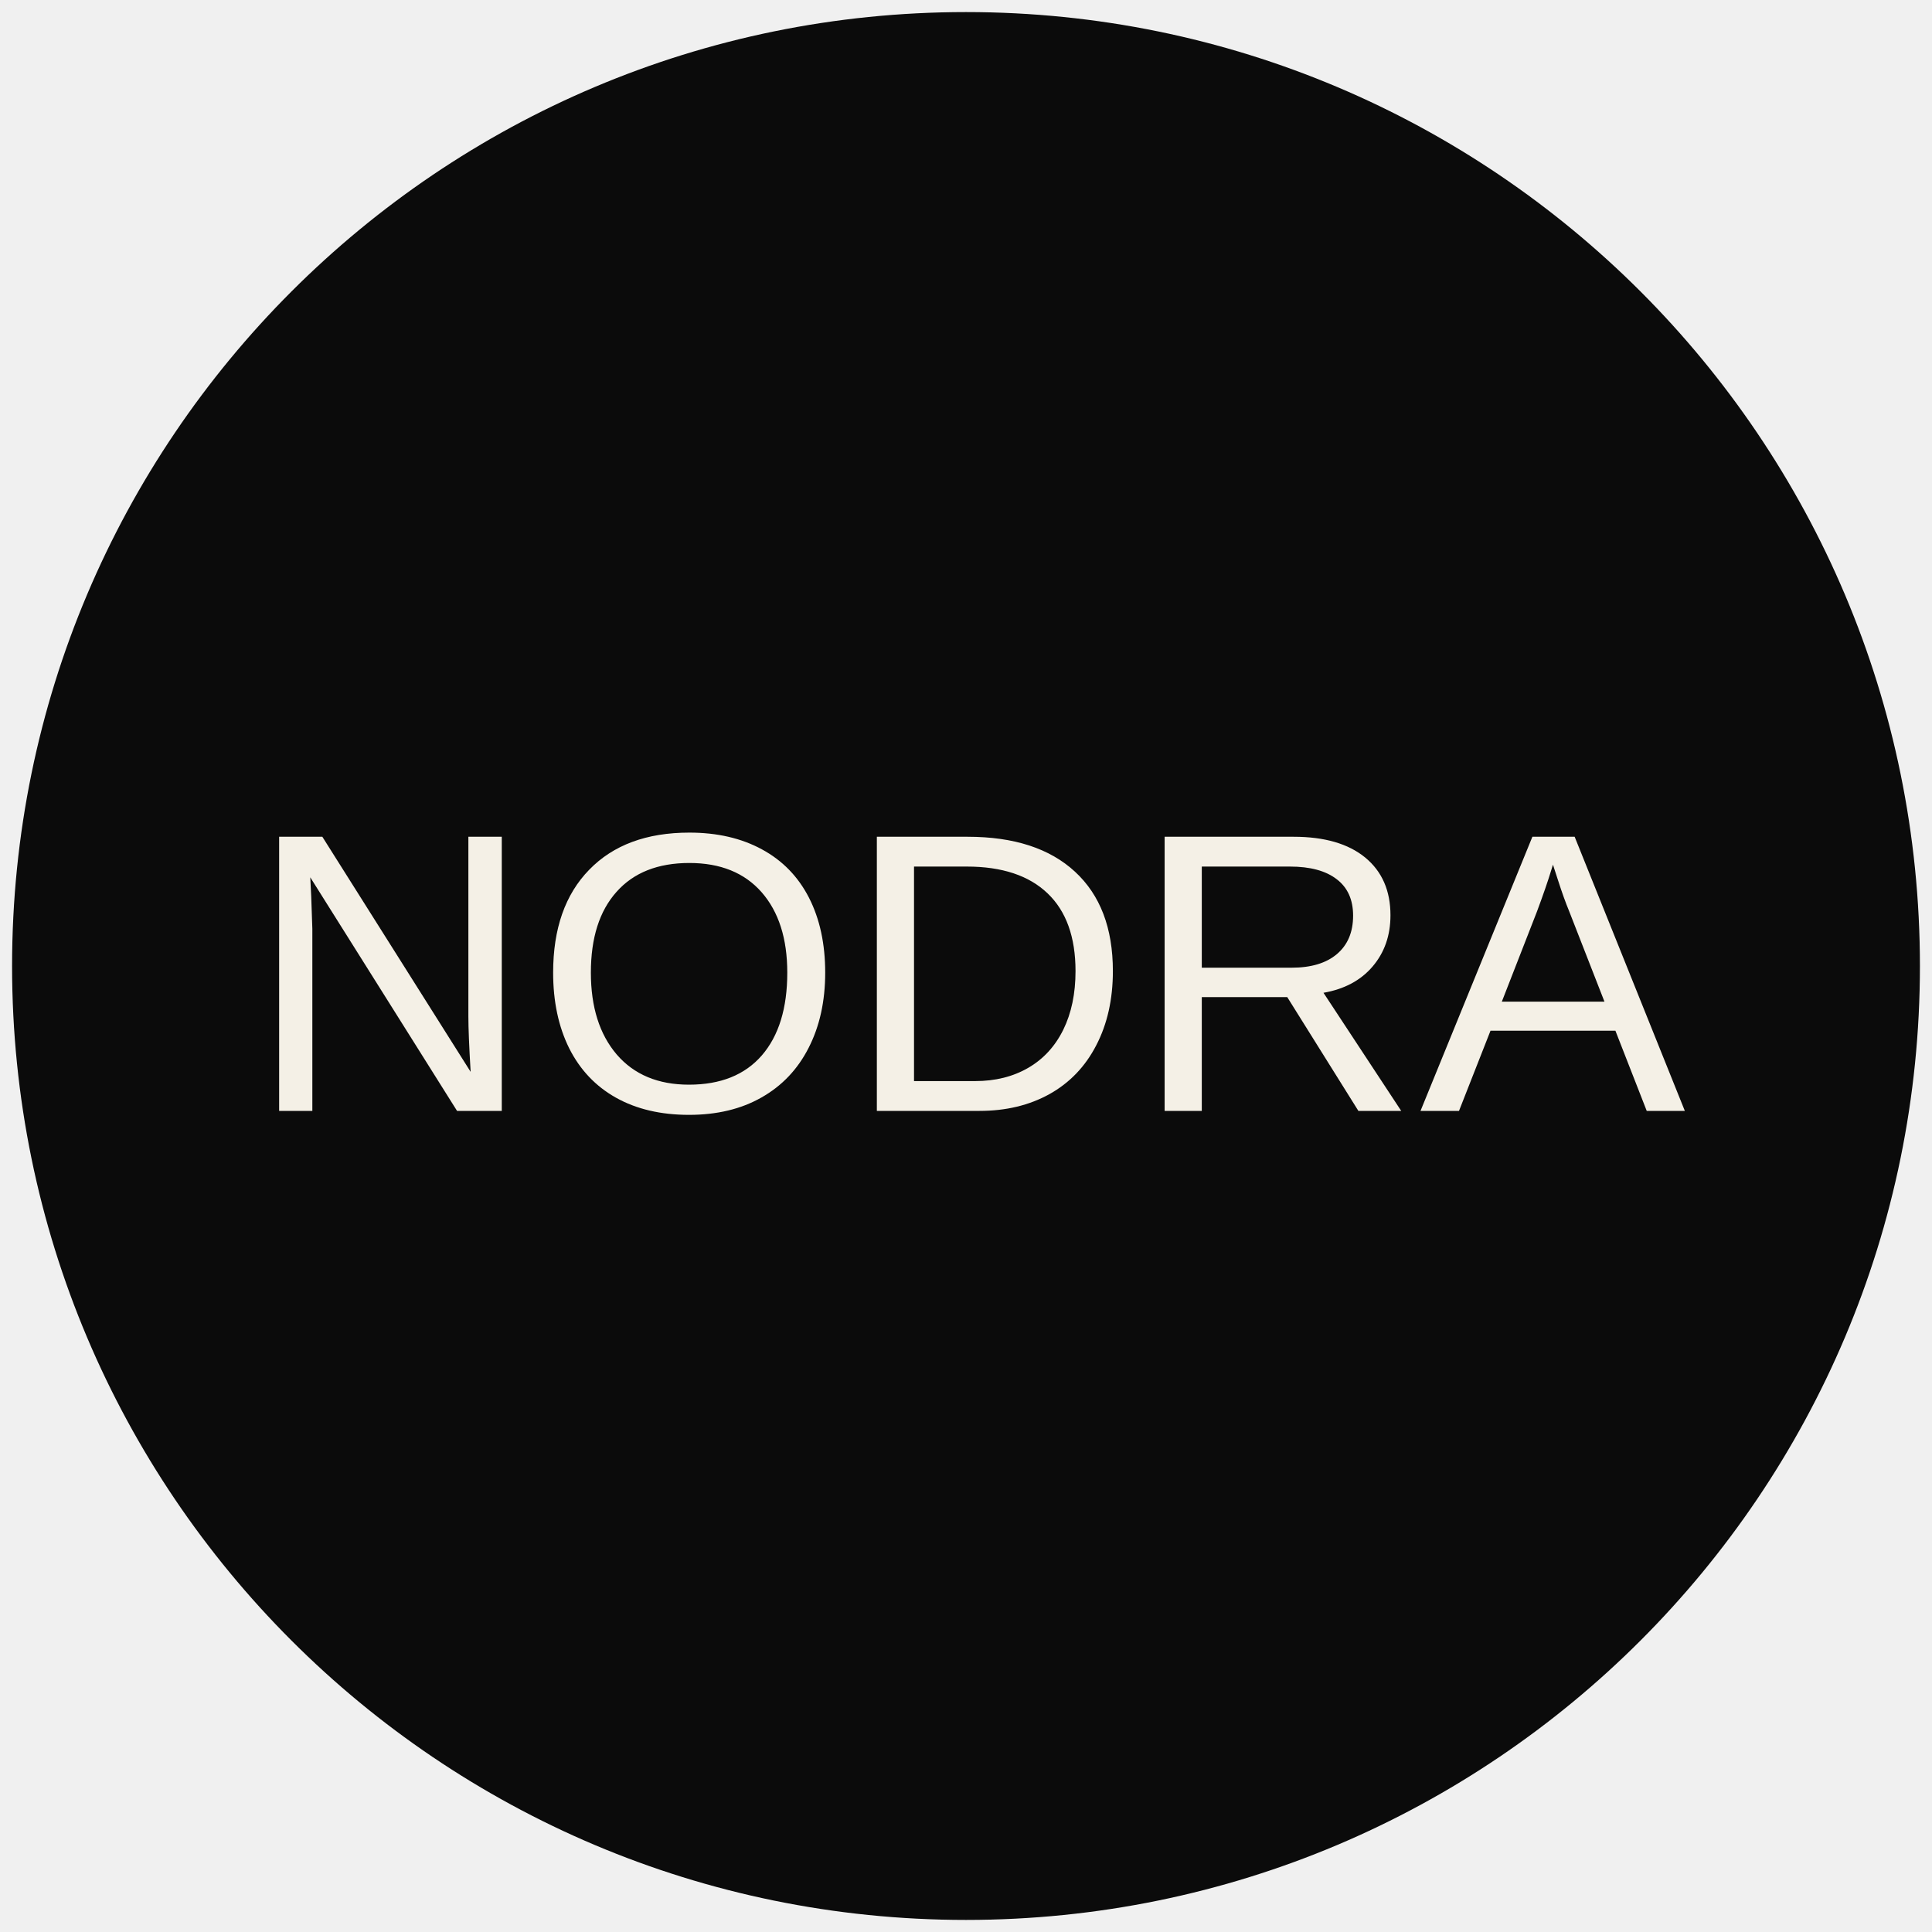
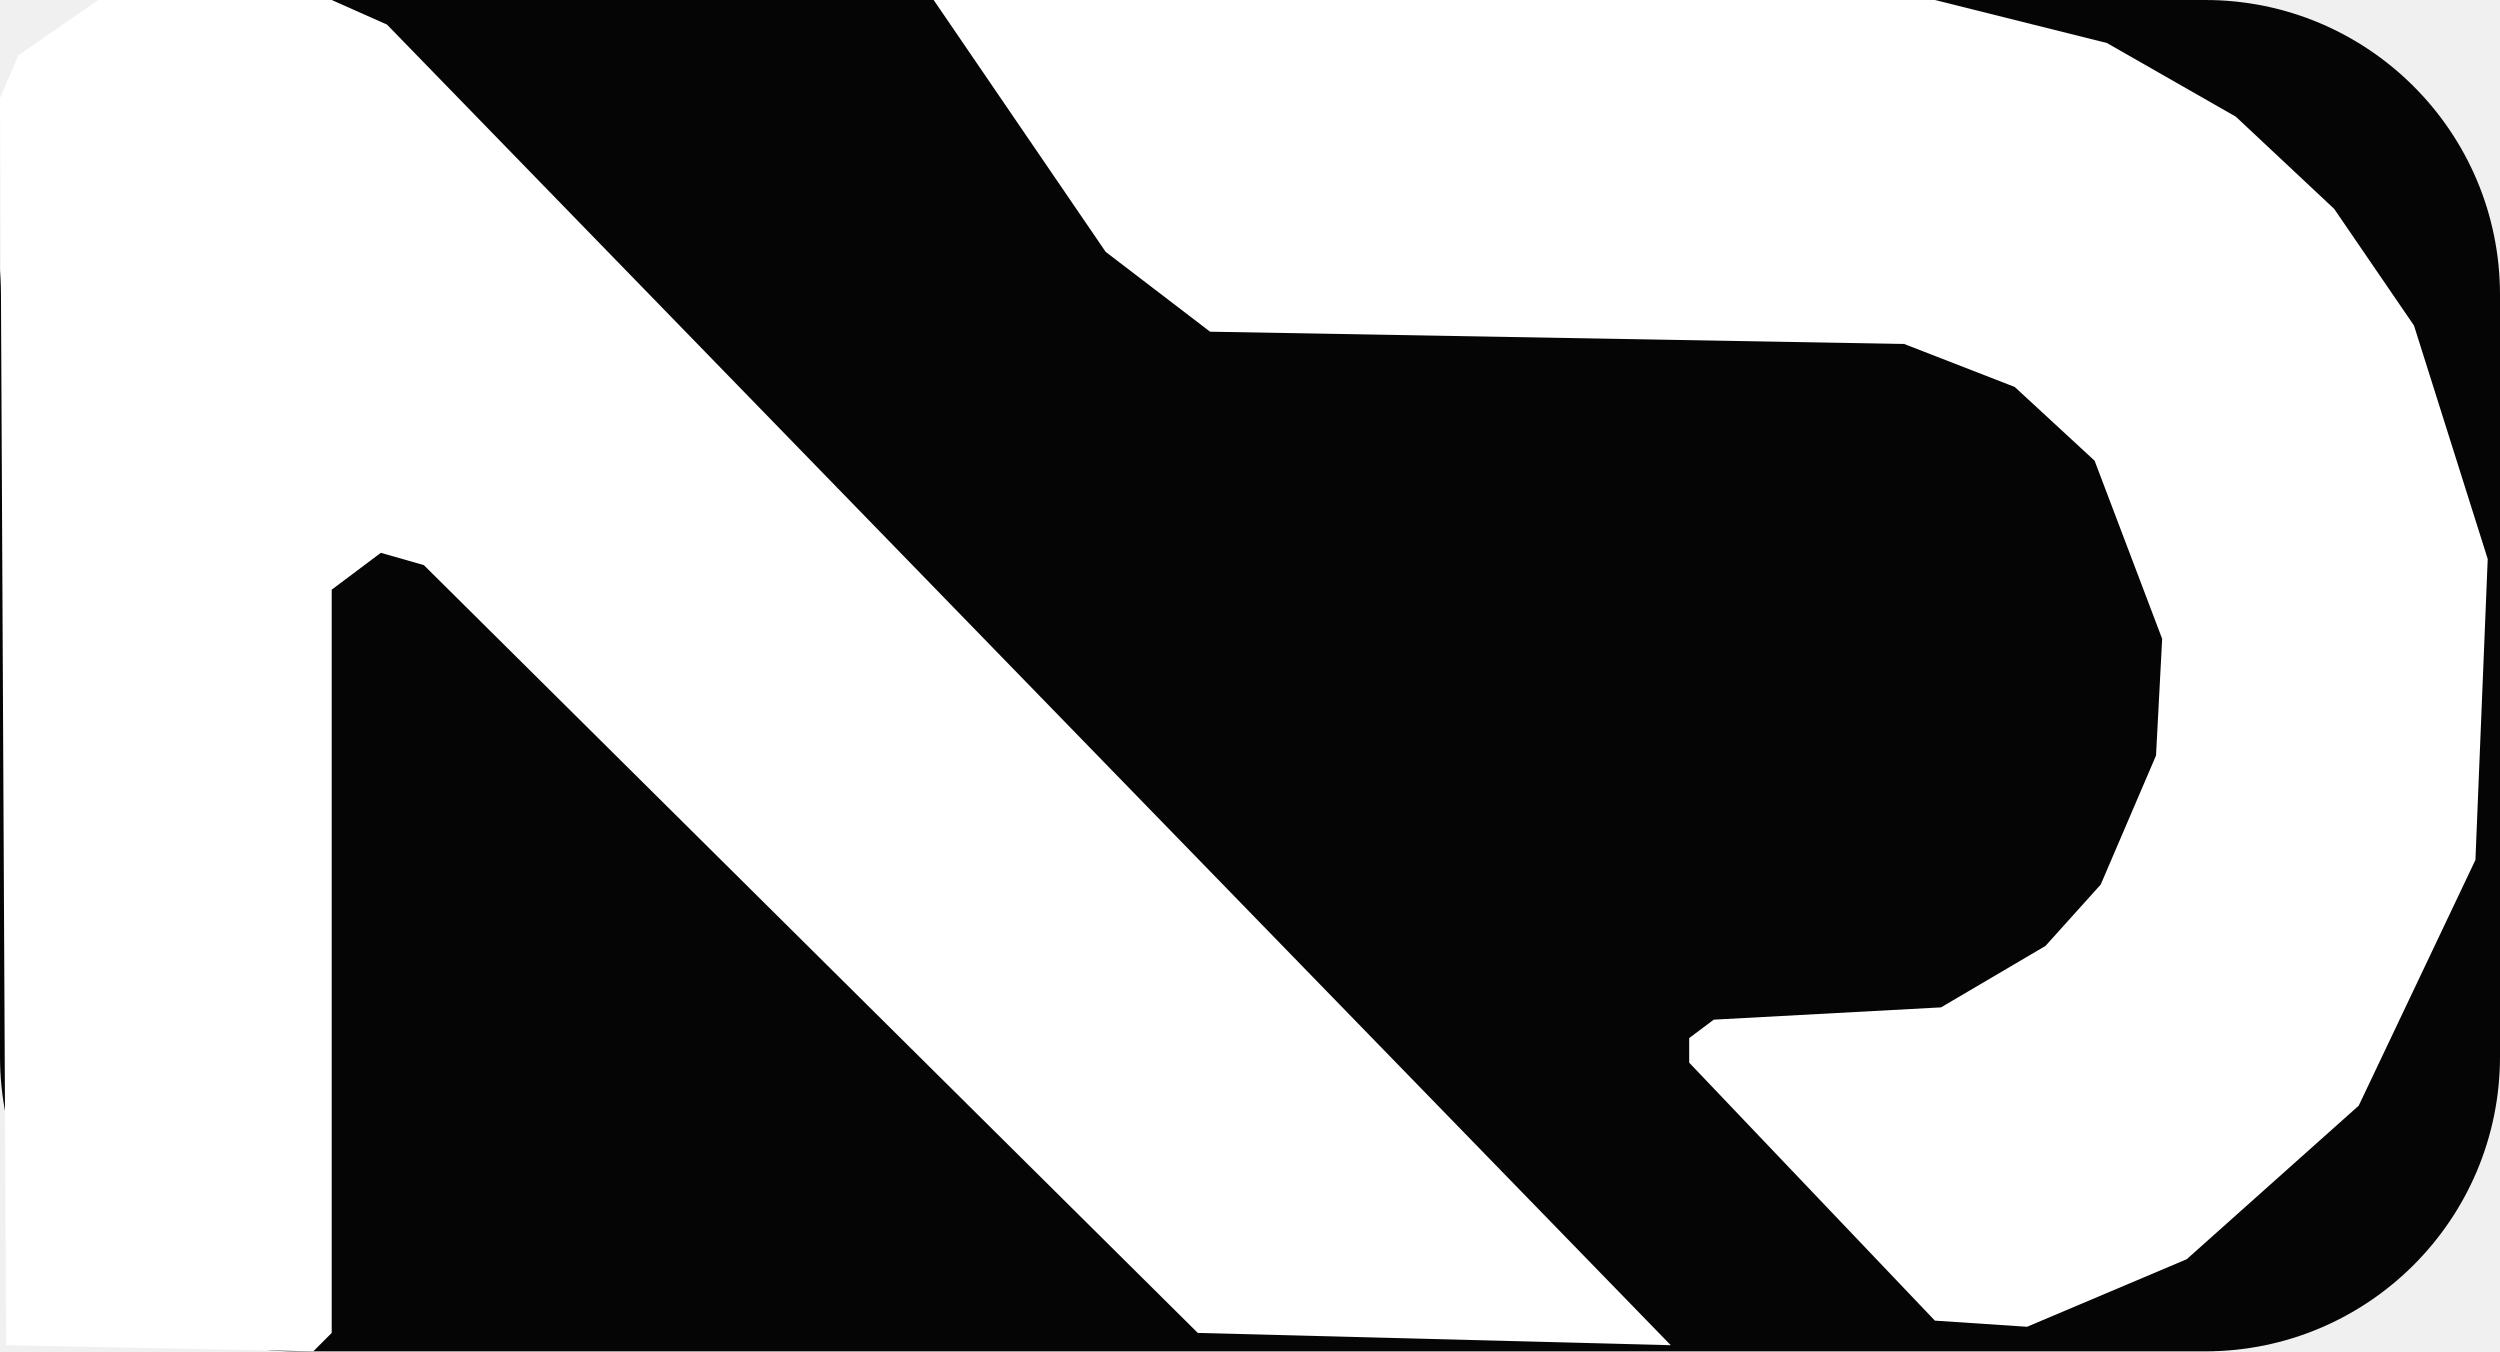
- <svg xmlns="http://www.w3.org/2000/svg" viewBox="0 0 160 160" role="img" aria-labelledby="logo-title">
-   <circle cx="80" cy="80" r="79" fill="#0b0b0b" />
-   <text x="80" y="92" text-anchor="middle" font-family="Arial, Helvetica, sans-serif" font-size="33" font-weight="500" textLength="128" lengthAdjust="spacingAndGlyphs" fill="#f4f0e6">NODRA</text>
+ <svg xmlns="http://www.w3.org/2000/svg" viewBox="0 0 407 220">
+   <rect width="407" height="220" rx="48" fill="#050505" />
+   <path fill="#fff" d="M152 0 180 41 197 54 310 56 328 63 341 75 352 104 351 123 342 144 333 154 316 164 279 166 275 169 275 173 315 215 330 216 356 205 384 180 403 140 405 91 393 53 380 34 364 19 343 7 315 0ZM3 9 0 16 1 219 51 220 54 217 54 96 62 90 69 92 195 217 272 219 63 4 54 0 16 0Z" />
</svg>
